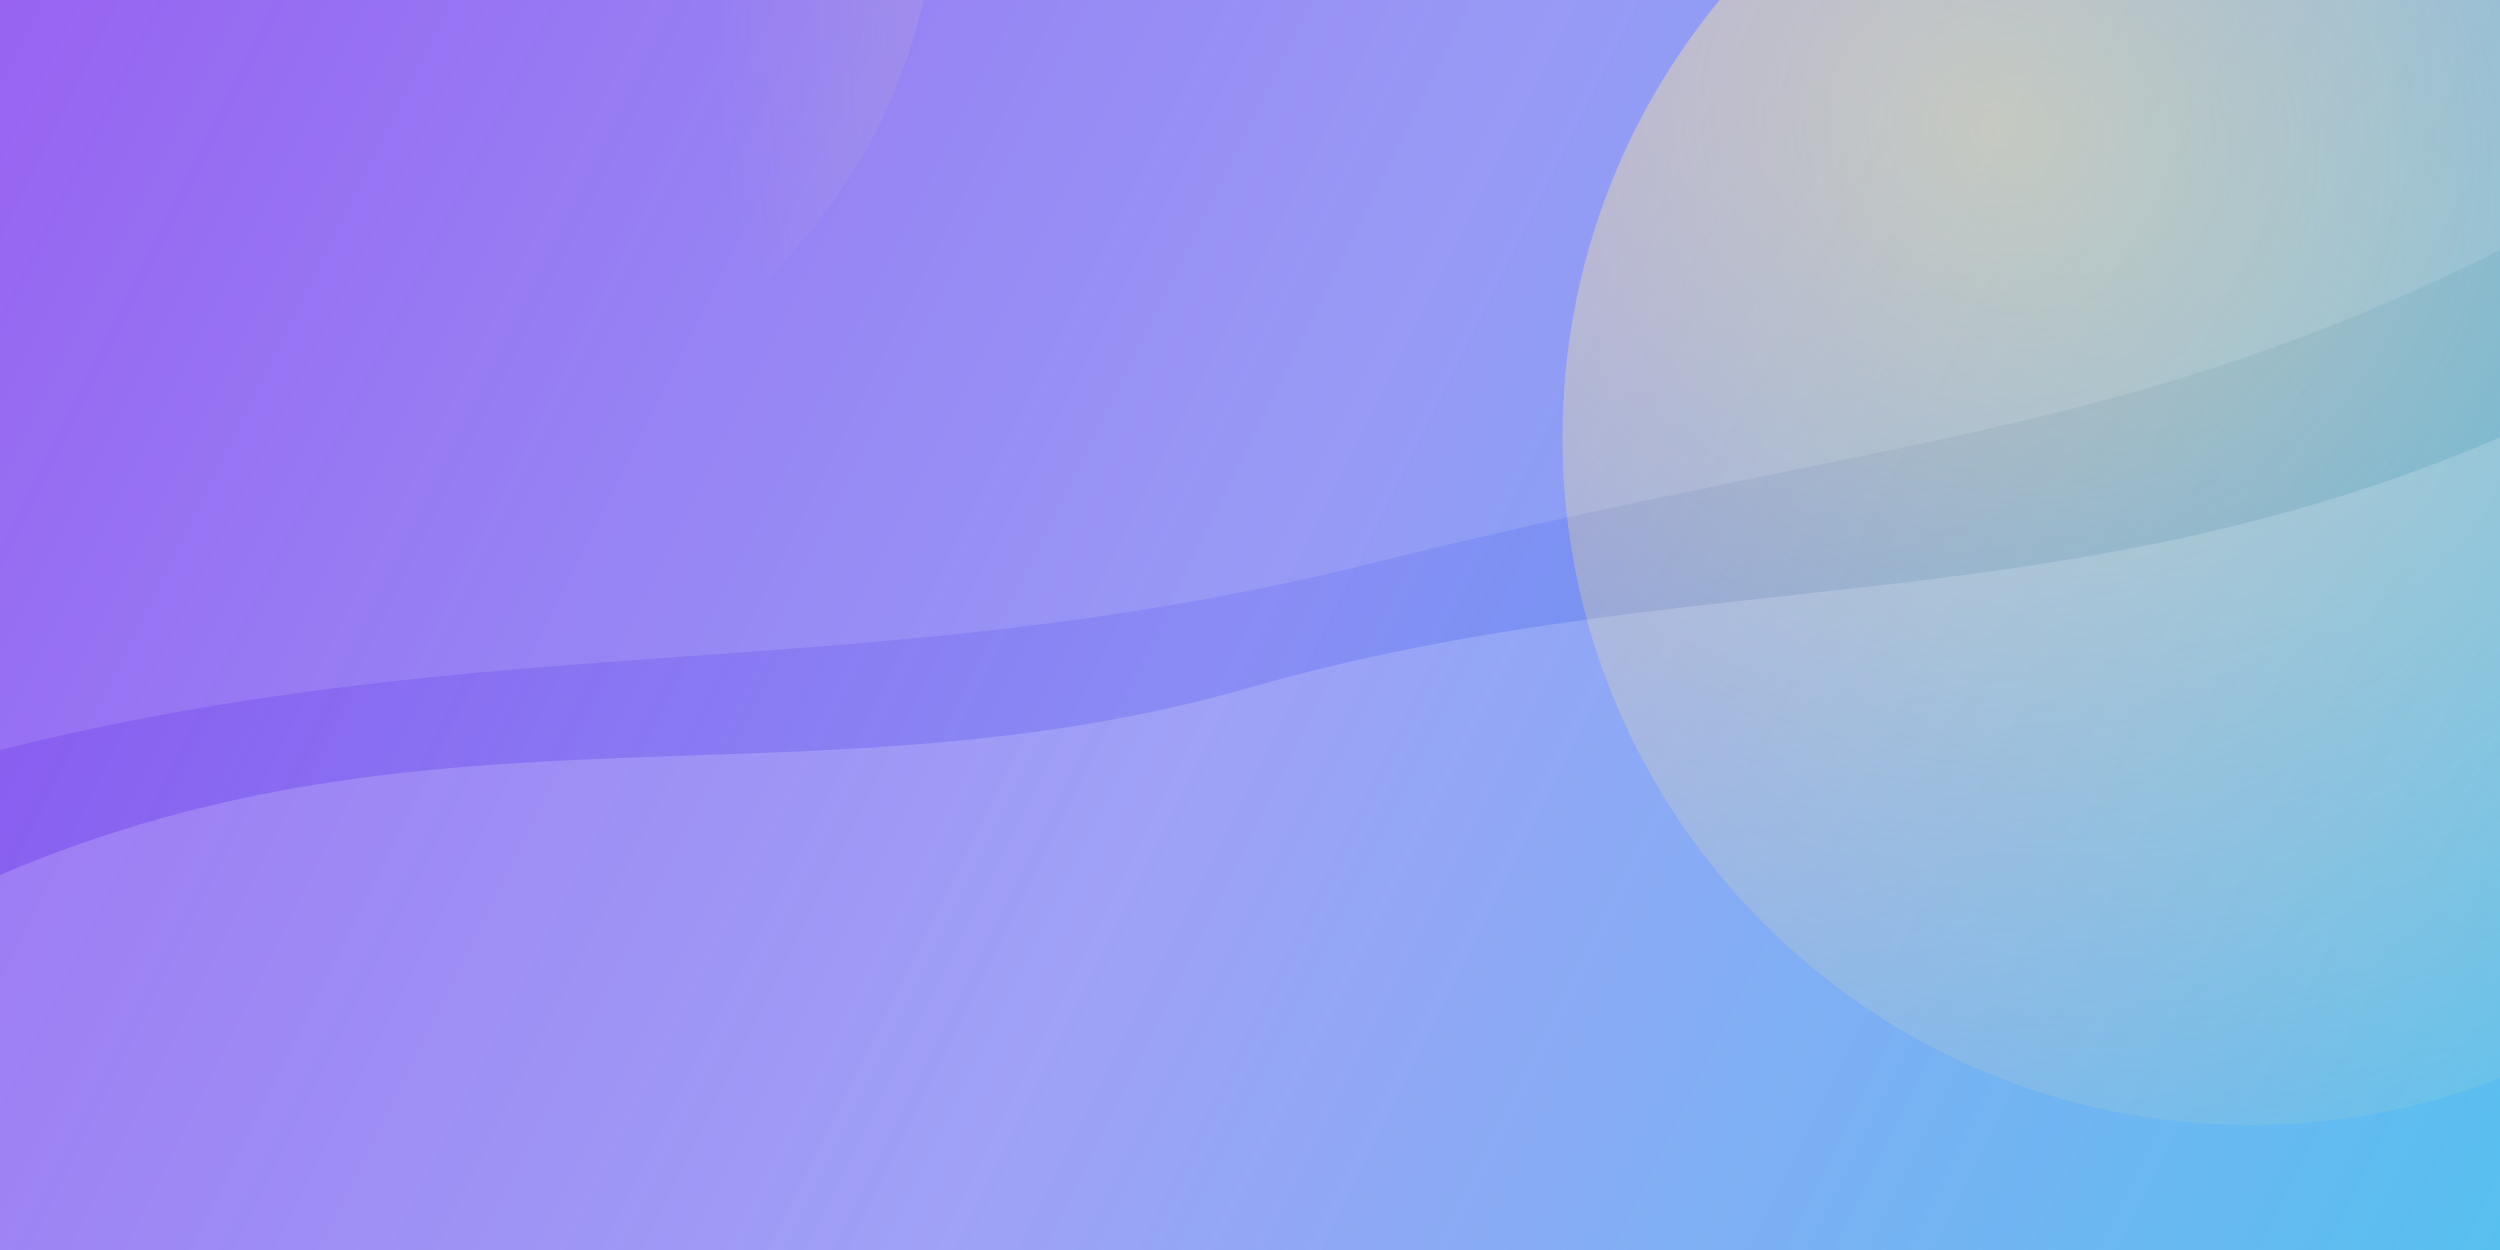
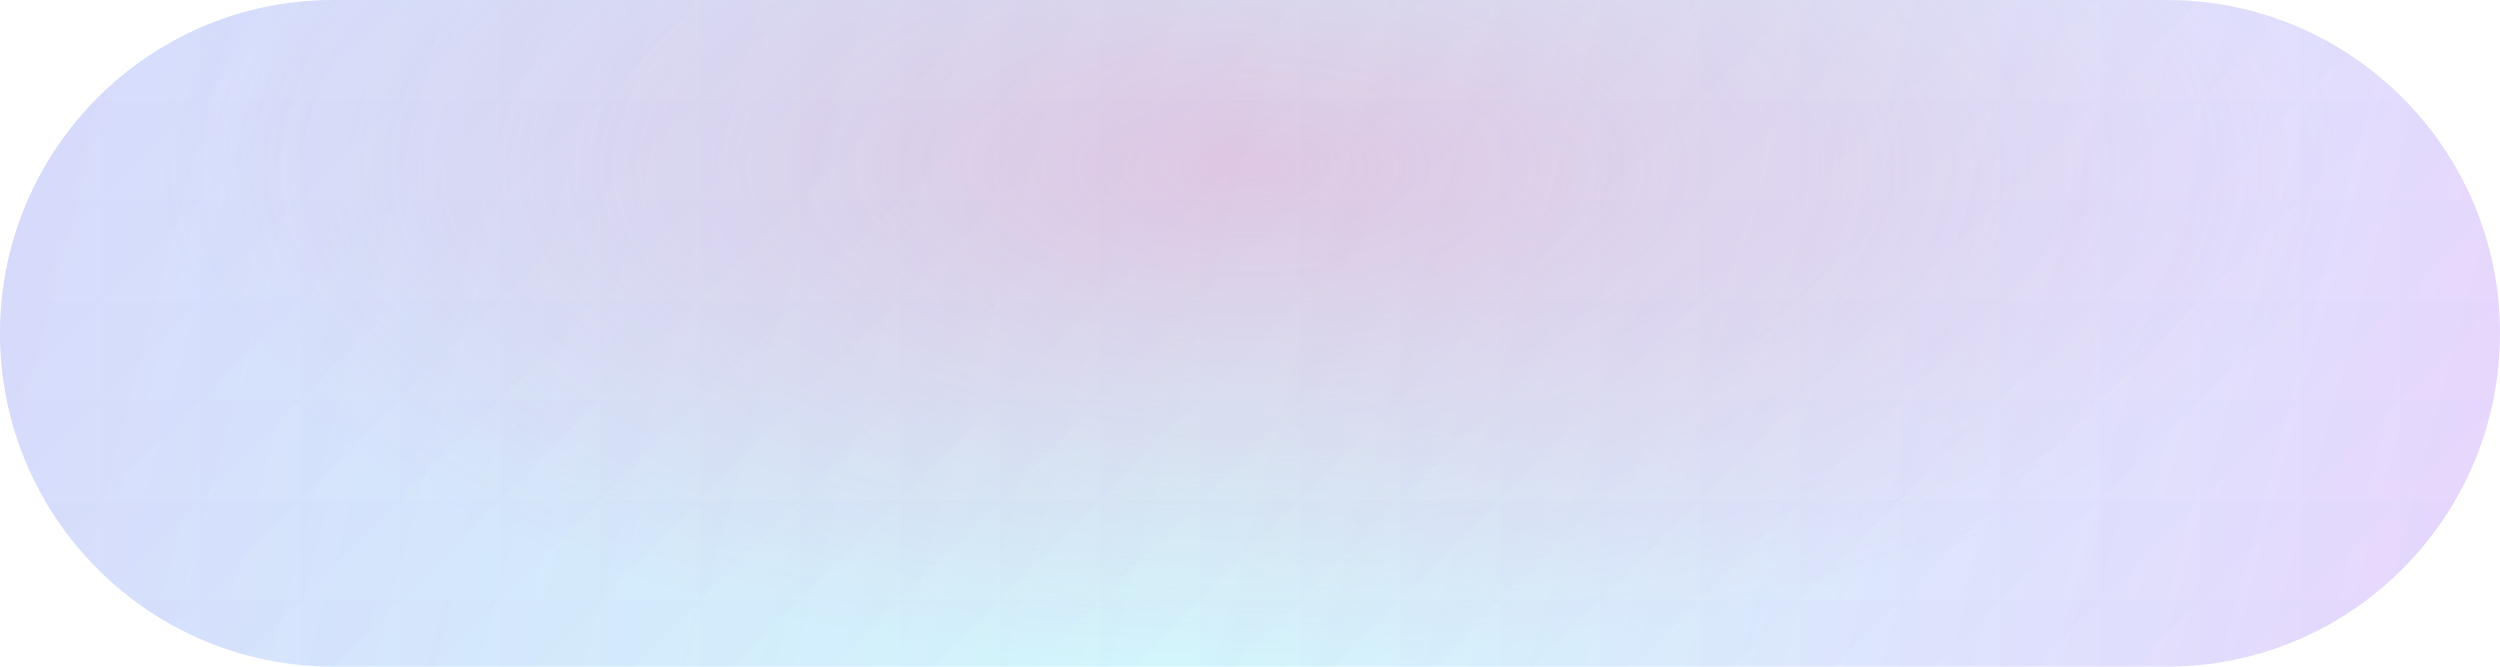
- <svg xmlns="http://www.w3.org/2000/svg" width="800" height="400" viewBox="0 0 800 400" fill="none">
+ <svg xmlns="http://www.w3.org/2000/svg" width="1200" height="320" viewBox="0 0 1200 320" fill="none">
  <defs>
-     <linearGradient id="paint0_linear" x1="0" y1="0" x2="800" y2="400" gradientUnits="userSpaceOnUse">
-       <stop stop-color="#7C3AED" stop-opacity="0.9" />
-       <stop offset="0.5" stop-color="#6366F1" stop-opacity="0.75" />
-       <stop offset="1" stop-color="#0EA5E9" stop-opacity="0.85" />
+     <linearGradient id="heroGradient" x1="0" y1="0" x2="1200" y2="320" gradientUnits="userSpaceOnUse">
+       <stop offset="0" stop-color="#6366F1" stop-opacity="0.25" />
+       <stop offset="0.5" stop-color="#22D3EE" stop-opacity="0.2" />
+       <stop offset="1" stop-color="#A855F7" stop-opacity="0.25" />
    </linearGradient>
-     <radialGradient id="paint1_radial" cx="0" cy="0" r="1" gradientUnits="userSpaceOnUse" gradientTransform="translate(640 40) rotate(118.5) scale(380 420)">
-       <stop stop-color="#FDE68A" stop-opacity="0.55" />
-       <stop offset="1" stop-color="#FDE68A" stop-opacity="0" />
+     <radialGradient id="heroGlow" cx="0" cy="0" r="1" gradientUnits="userSpaceOnUse" gradientTransform="translate(600 80) rotate(90) scale(240 520)">
+       <stop offset="0" stop-color="#F472B6" stop-opacity="0.35" />
+       <stop offset="1" stop-color="#F472B6" stop-opacity="0" />
    </radialGradient>
+     <pattern id="heroPattern" patternUnits="userSpaceOnUse" width="48" height="48">
+       <path d="M0 0L48 0L0 48Z" fill="url(#heroGradient)" fill-opacity="0.15" />
+     </pattern>
  </defs>
-   <rect width="800" height="400" fill="url(#paint0_linear)" />
-   <circle cx="120" cy="-40" r="180" fill="url(#paint1_radial)" />
-   <circle cx="720" cy="140" r="220" fill="url(#paint1_radial)" />
-   <path d="M0 280C140 220 260 260 400 220C540 180 660 200 800 140V400H0V280Z" fill="rgba(255,255,255,0.18)" />
-   <path d="M0 240C160 200 280 220 440 180C600 140 680 140 800 80V0H0V240Z" fill="rgba(255,255,255,0.12)" />
+   <rect width="1200" height="320" rx="160" fill="url(#heroGradient)" />
+   <rect width="1200" height="320" rx="160" fill="url(#heroGlow)" />
+   <rect width="1200" height="320" rx="160" fill="url(#heroPattern)" opacity="0.4" />
</svg>
